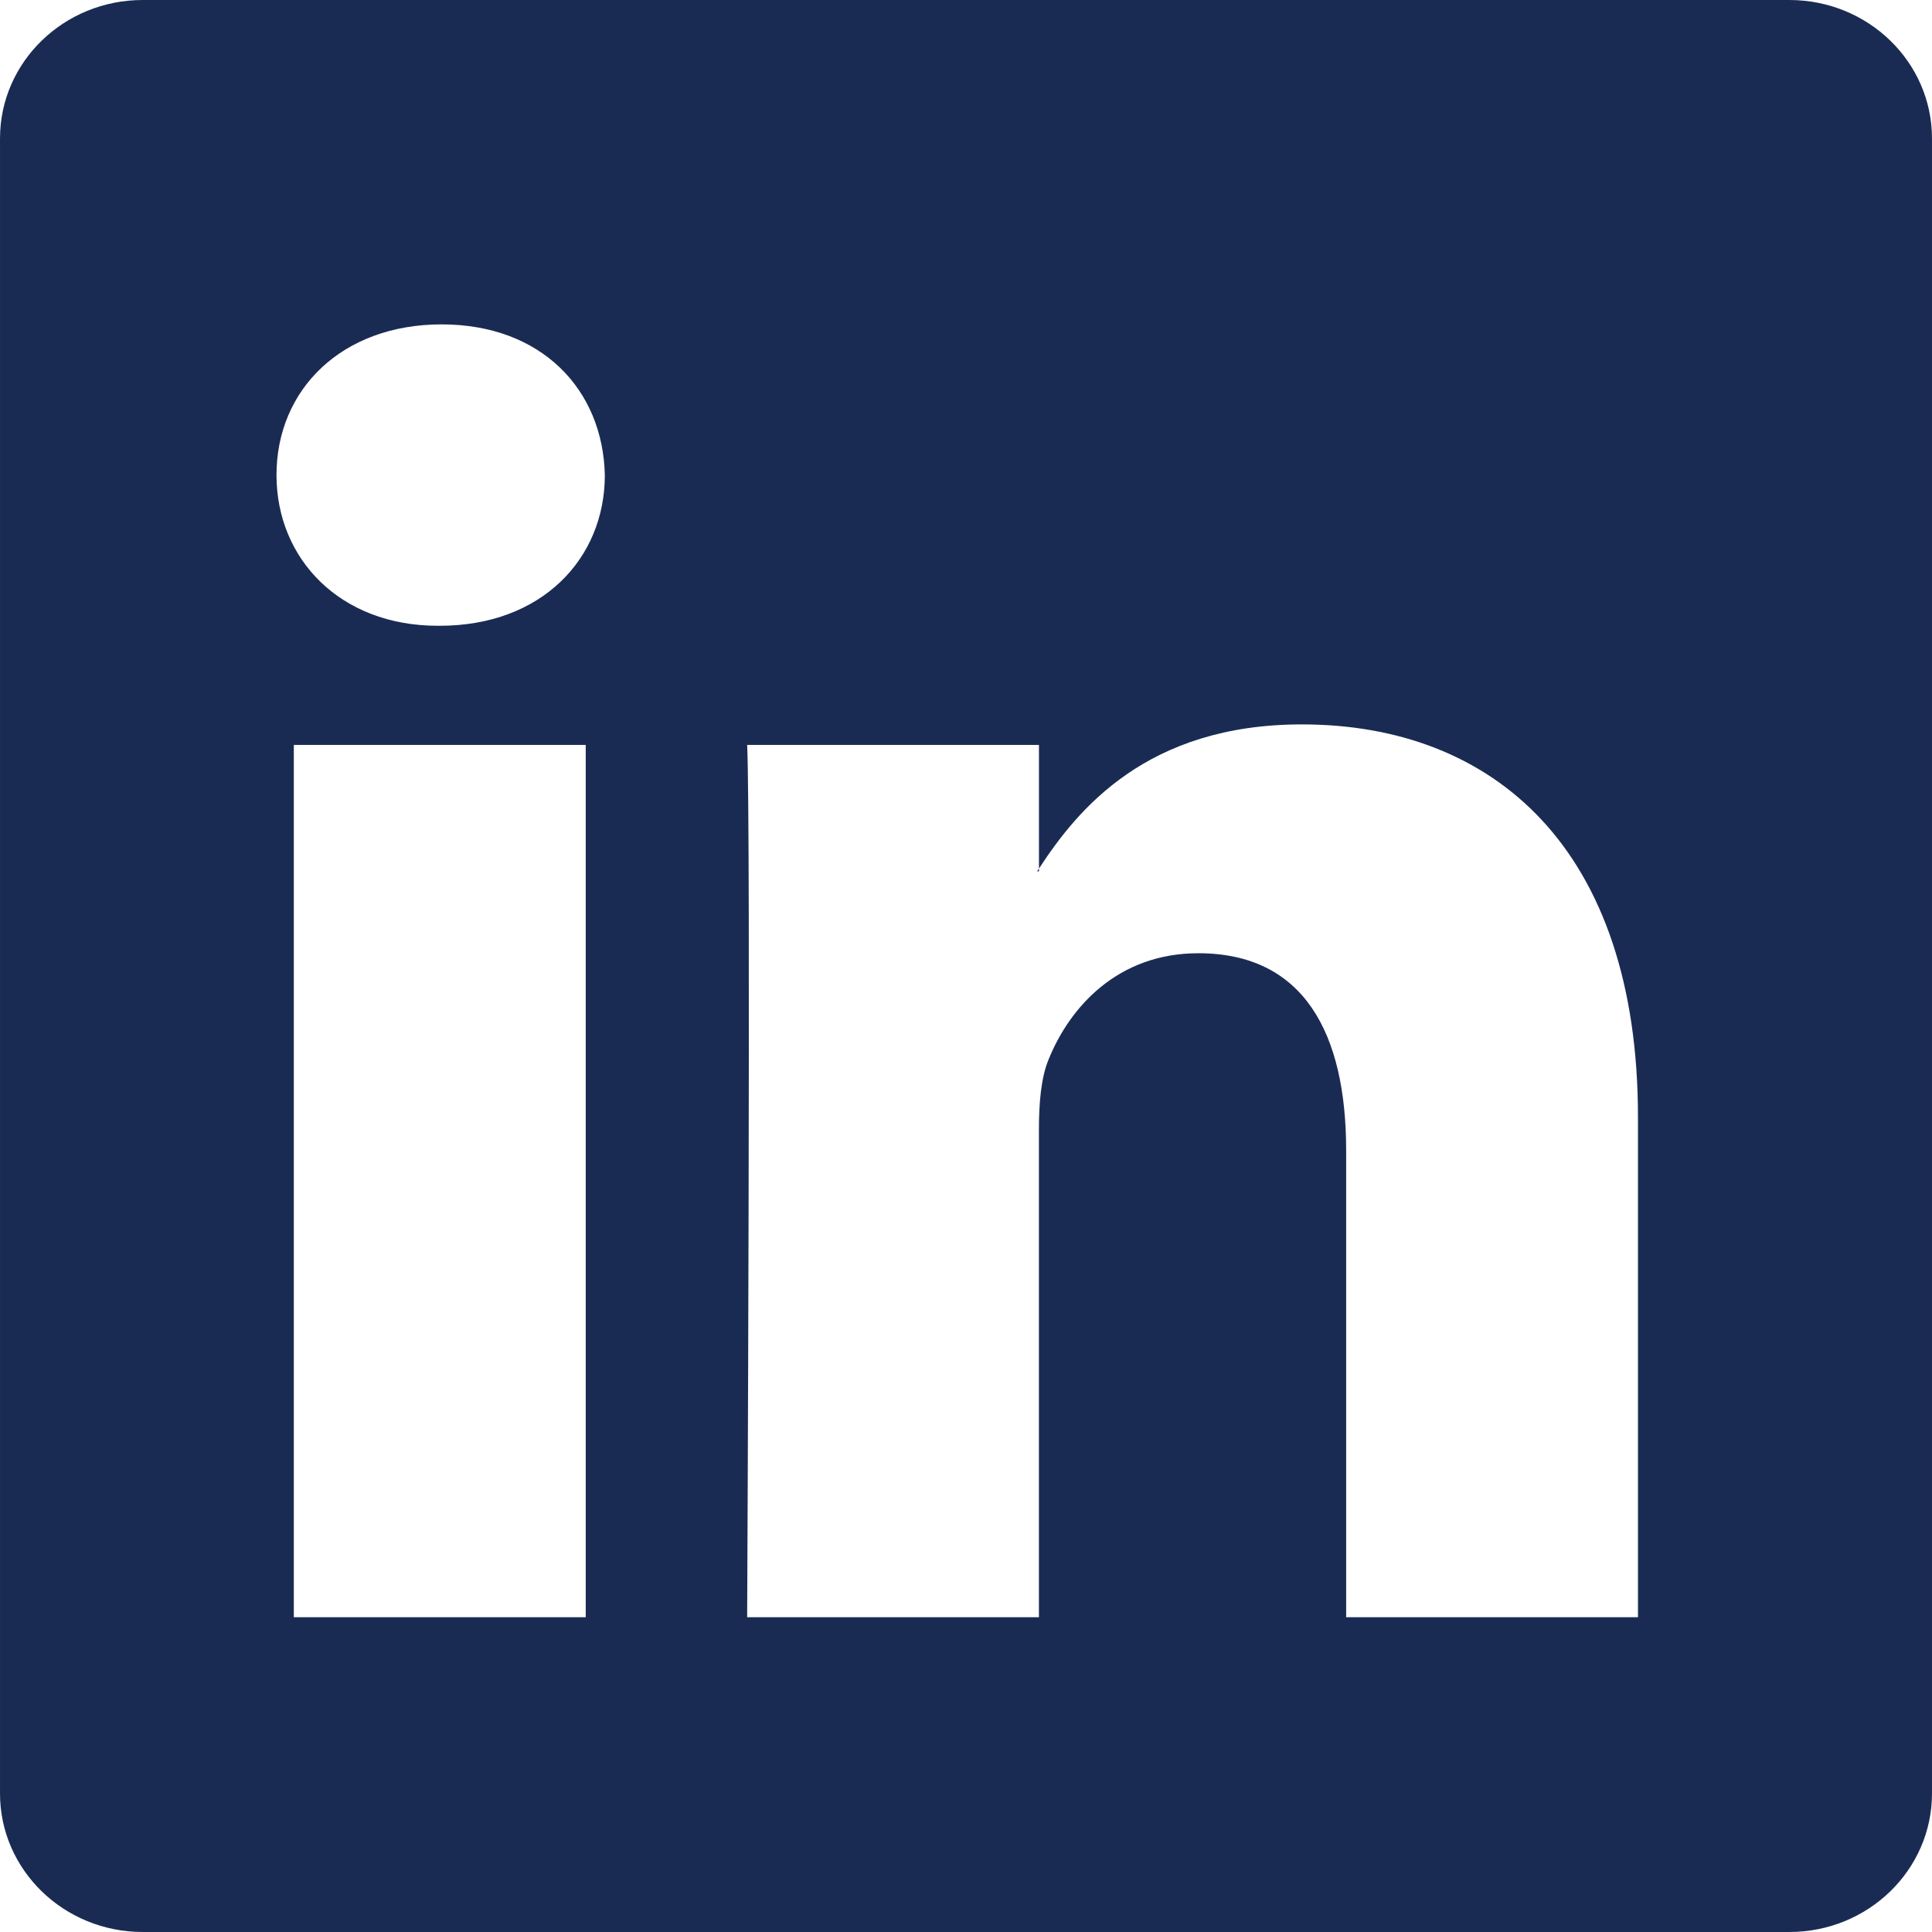
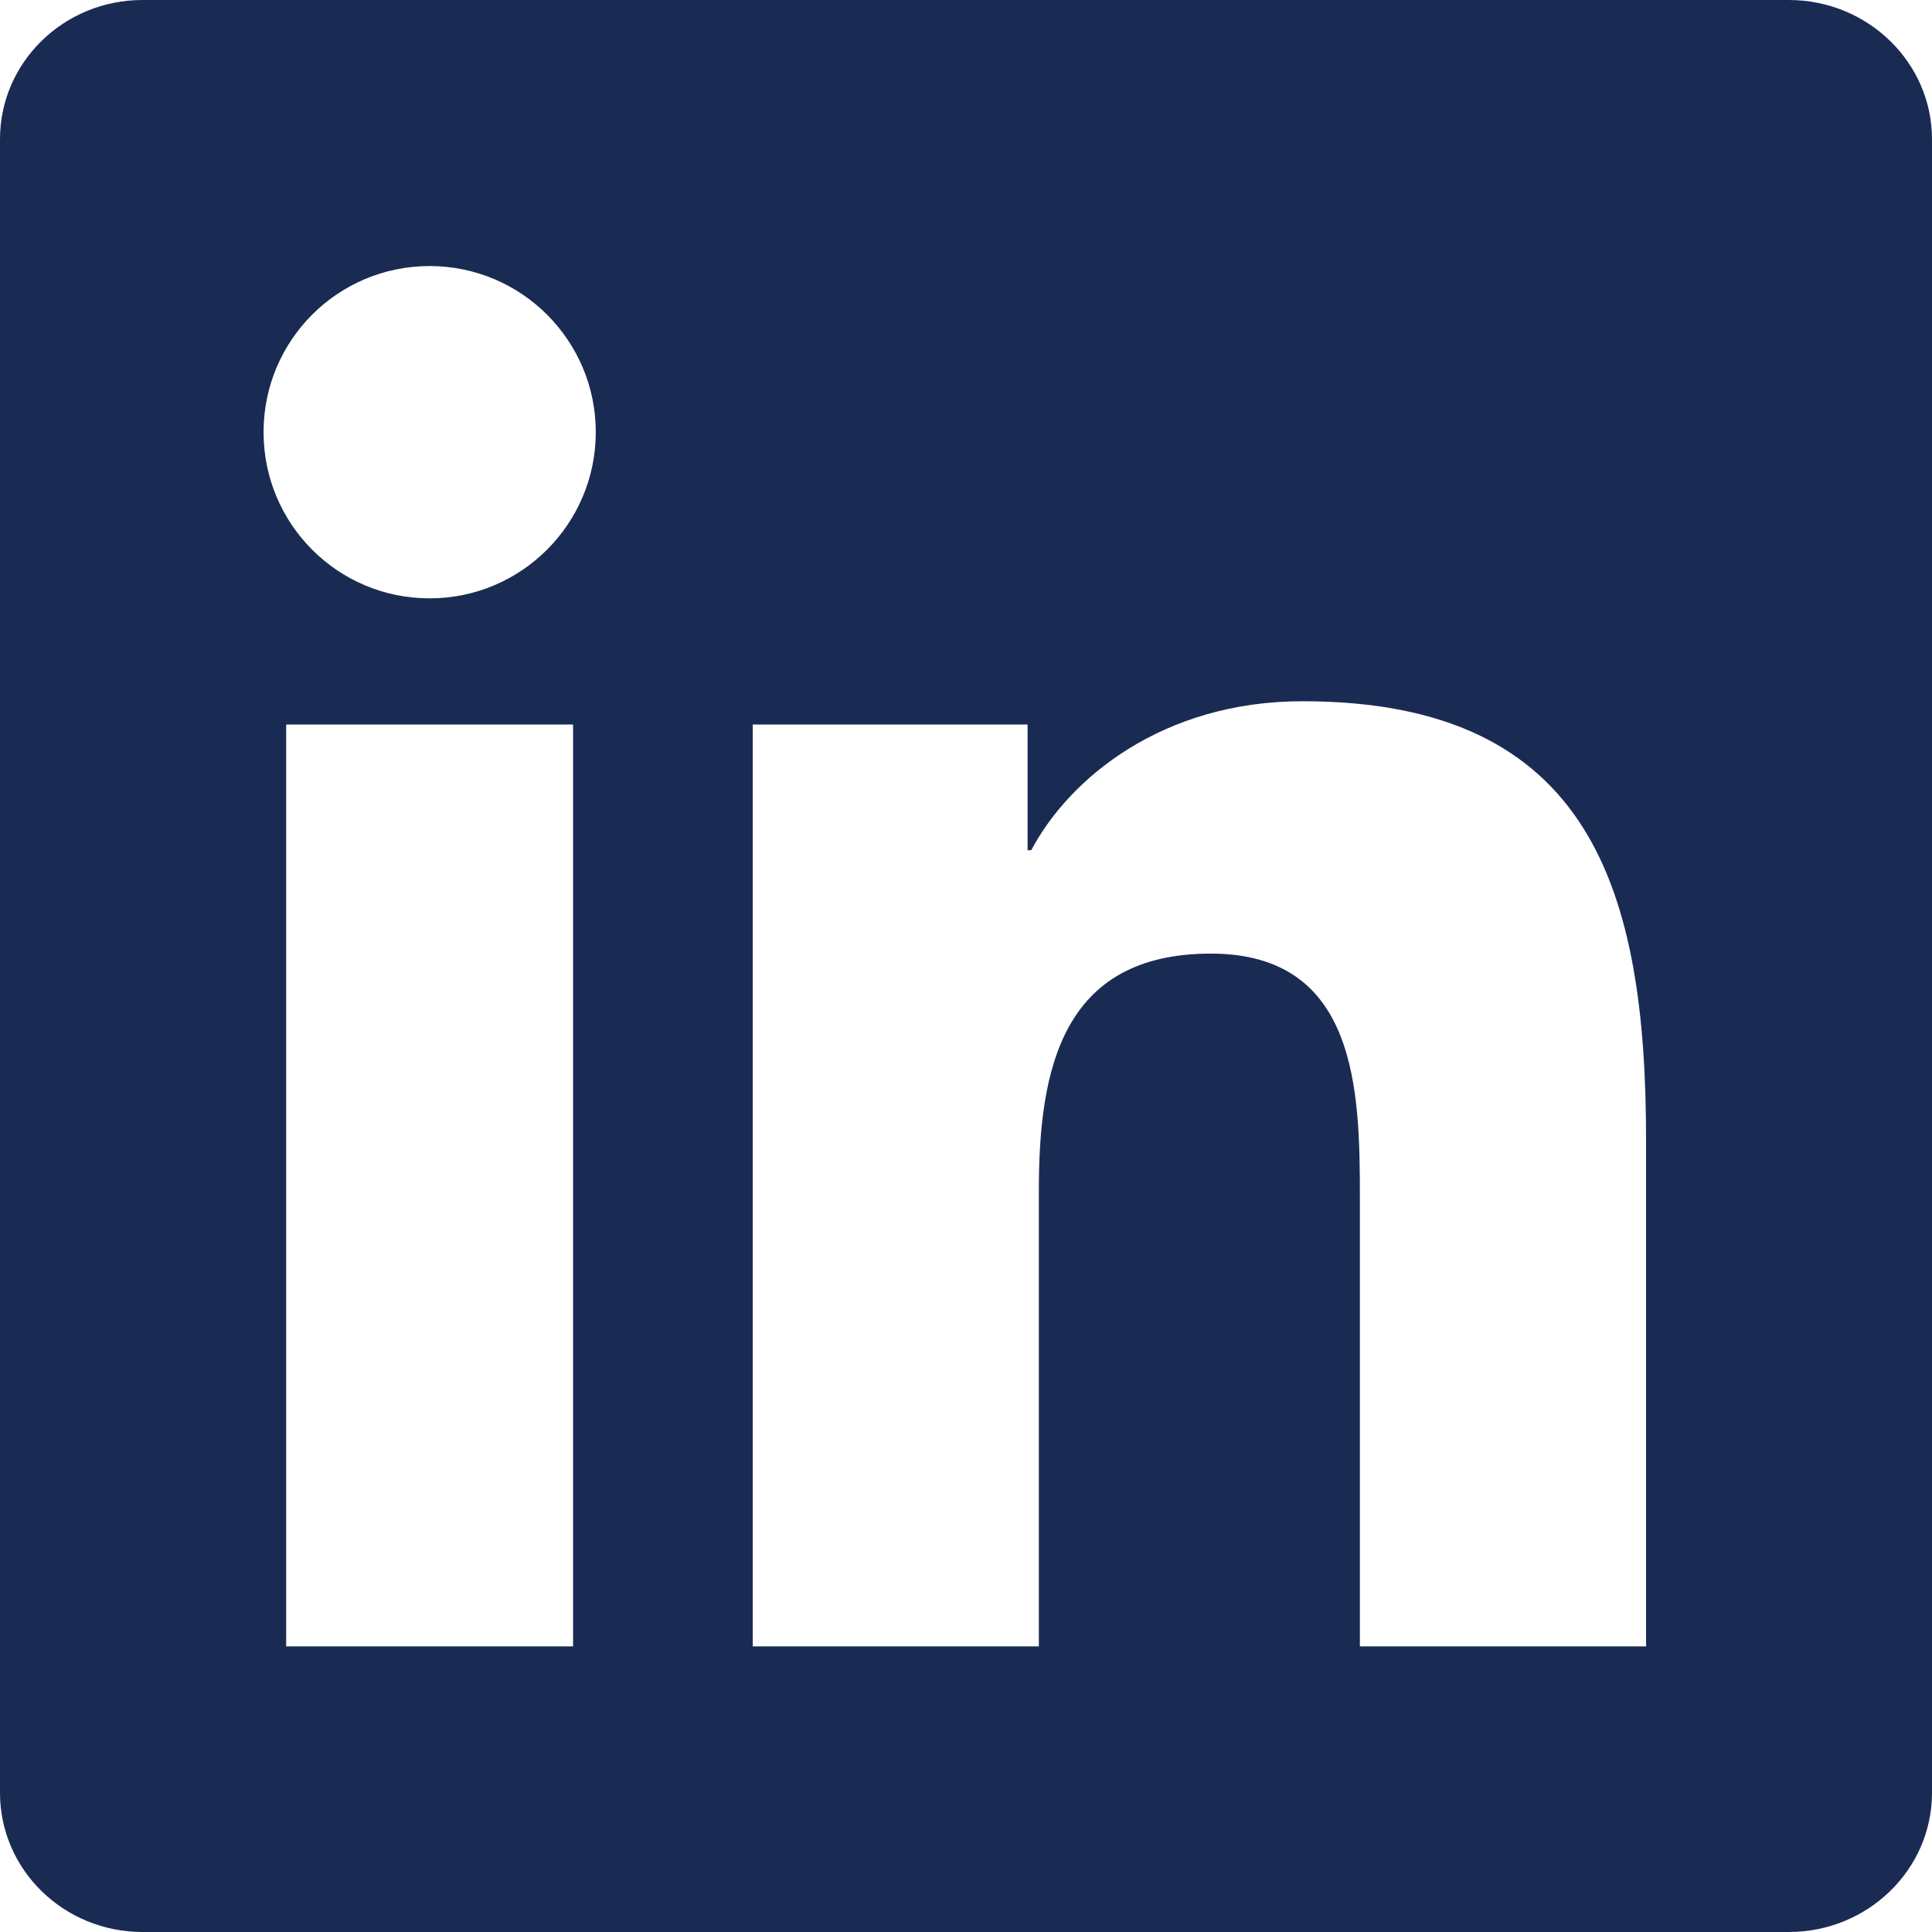
- <svg xmlns="http://www.w3.org/2000/svg" version="1.1" id="Capa_1" x="0px" y="0px" width="430.117px" height="430.118px" viewBox="0 0 430.117 430.118" fill="#1a2B53" style="enable-background:new 0 0 430.117 430.118;" xml:space="preserve">
-   <g>
-     <path id="LinkedIn__x28_alt_x29_" d="M398.355,0H31.782C14.229,0,0.002,13.793,0.002,30.817v368.471   c0,17.025,14.232,30.83,31.78,30.83h366.573c17.549,0,31.76-13.814,31.76-30.83V30.817C430.115,13.798,415.904,0,398.355,0z    M130.4,360.038H65.413V165.845H130.4V360.038z M97.913,139.315h-0.437c-21.793,0-35.92-14.904-35.92-33.563   c0-19.035,14.542-33.535,36.767-33.535c22.227,0,35.899,14.496,36.331,33.535C134.654,124.415,120.555,139.315,97.913,139.315z    M364.659,360.038h-64.966V256.138c0-26.107-9.413-43.921-32.907-43.921c-17.973,0-28.642,12.018-33.327,23.621   c-1.736,4.144-2.166,9.94-2.166,15.728v108.468h-64.954c0,0,0.85-175.979,0-194.192h64.964v27.531   c8.624-13.229,24.035-32.1,58.534-32.1c42.76,0,74.822,27.739,74.822,87.414V360.038z M230.883,193.99   c0.111-0.182,0.266-0.401,0.42-0.614v0.614H230.883z" />
-   </g>
-   <g>
- 	</g>
-   <g>
- 	</g>
-   <g>
- 	</g>
-   <g>
- 	</g>
-   <g>
- 	</g>
-   <g>
- 	</g>
-   <g>
- 	</g>
-   <g>
- 	</g>
-   <g>
- 	</g>
-   <g>
- 	</g>
-   <g>
- 	</g>
-   <g>
- 	</g>
-   <g>
- 	</g>
-   <g>
- 	</g>
-   <g>
- 	</g>
+ <svg xmlns="http://www.w3.org/2000/svg" role="img" viewBox="0 0 24 24" fill="#1a2B53">
+   <path d="M20.447 20.452h-3.554v-5.569c0-1.328-.027-3.037-1.852-3.037-1.853 0-2.136 1.445-2.136 2.939v5.667H9.351V9h3.414v1.561h.046c.477-.9 1.637-1.85 3.37-1.85 3.601 0 4.267 2.37 4.267 5.455v6.286zM5.337 7.433c-1.144 0-2.063-.926-2.063-2.065 0-1.138.92-2.063 2.063-2.063 1.14 0 2.064.925 2.064 2.063 0 1.139-.925 2.065-2.064 2.065zm1.782 13.019H3.555V9h3.564v11.452zM22.225 0H1.771C.792 0 0 .774 0 1.729v20.542C0 23.227.792 24 1.771 24h20.451C23.2 24 24 23.227 24 22.271V1.729C24 .774 23.2 0 22.222 0h.003z" />
</svg>
